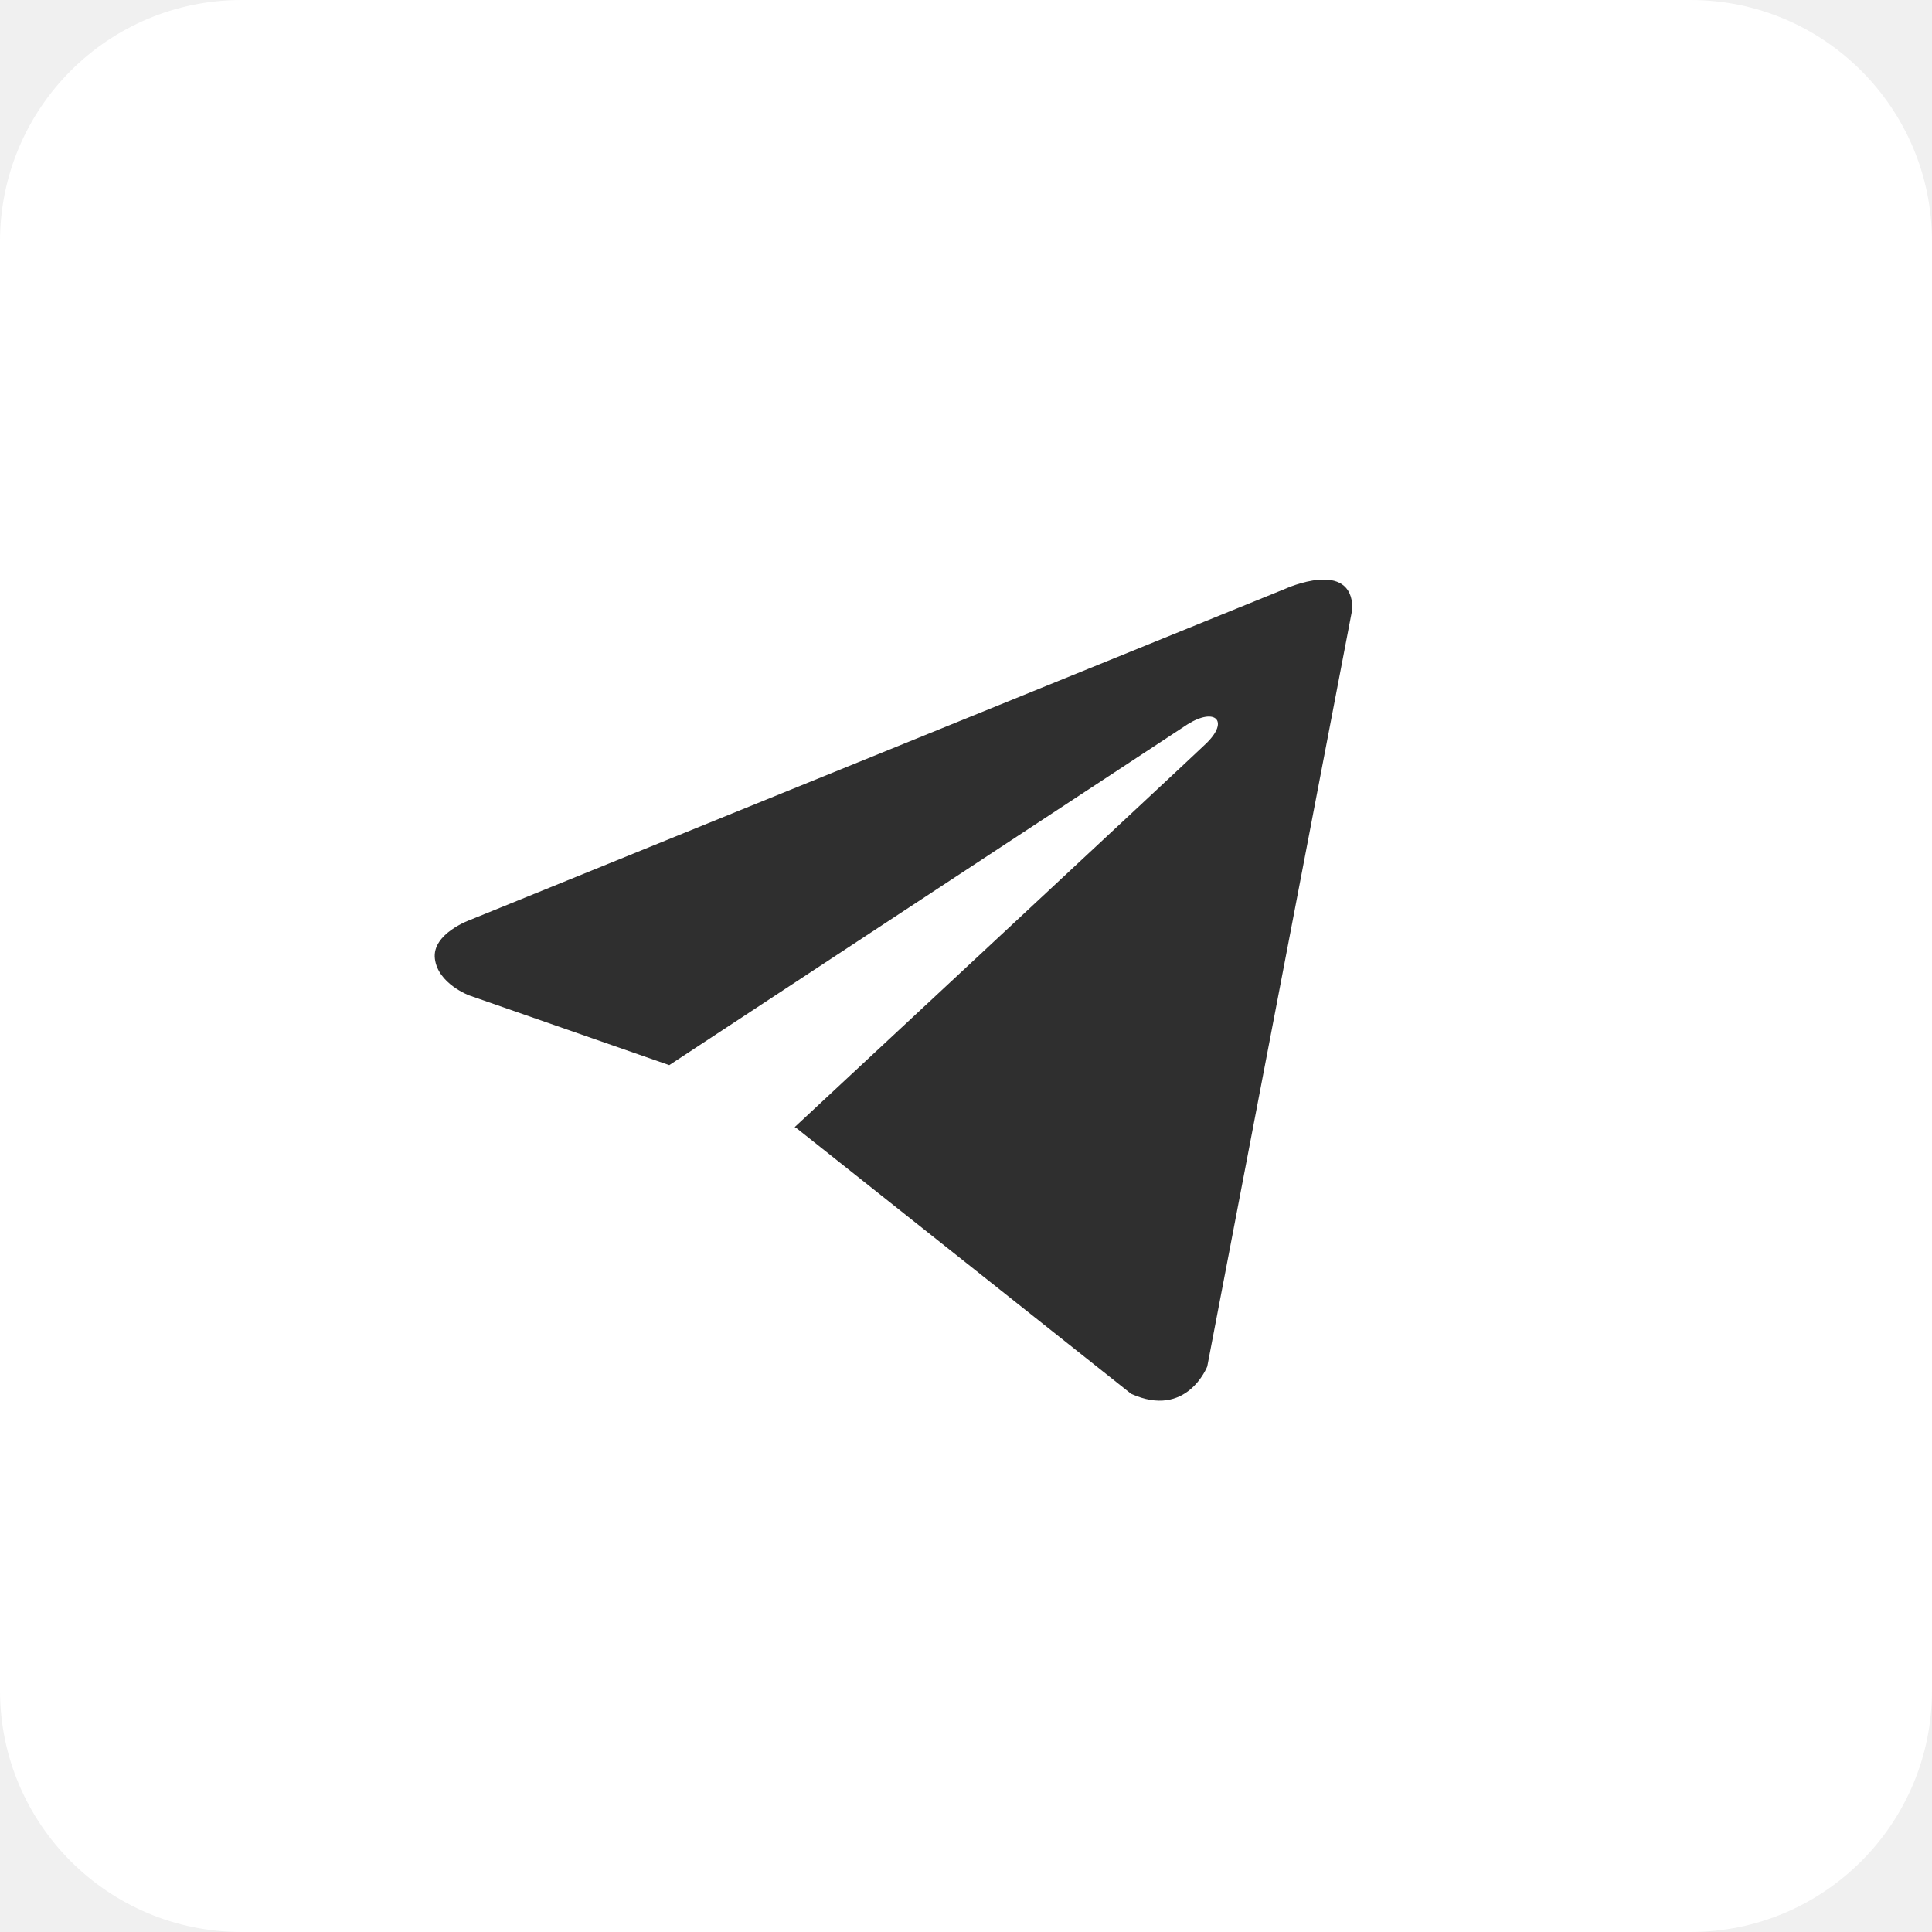
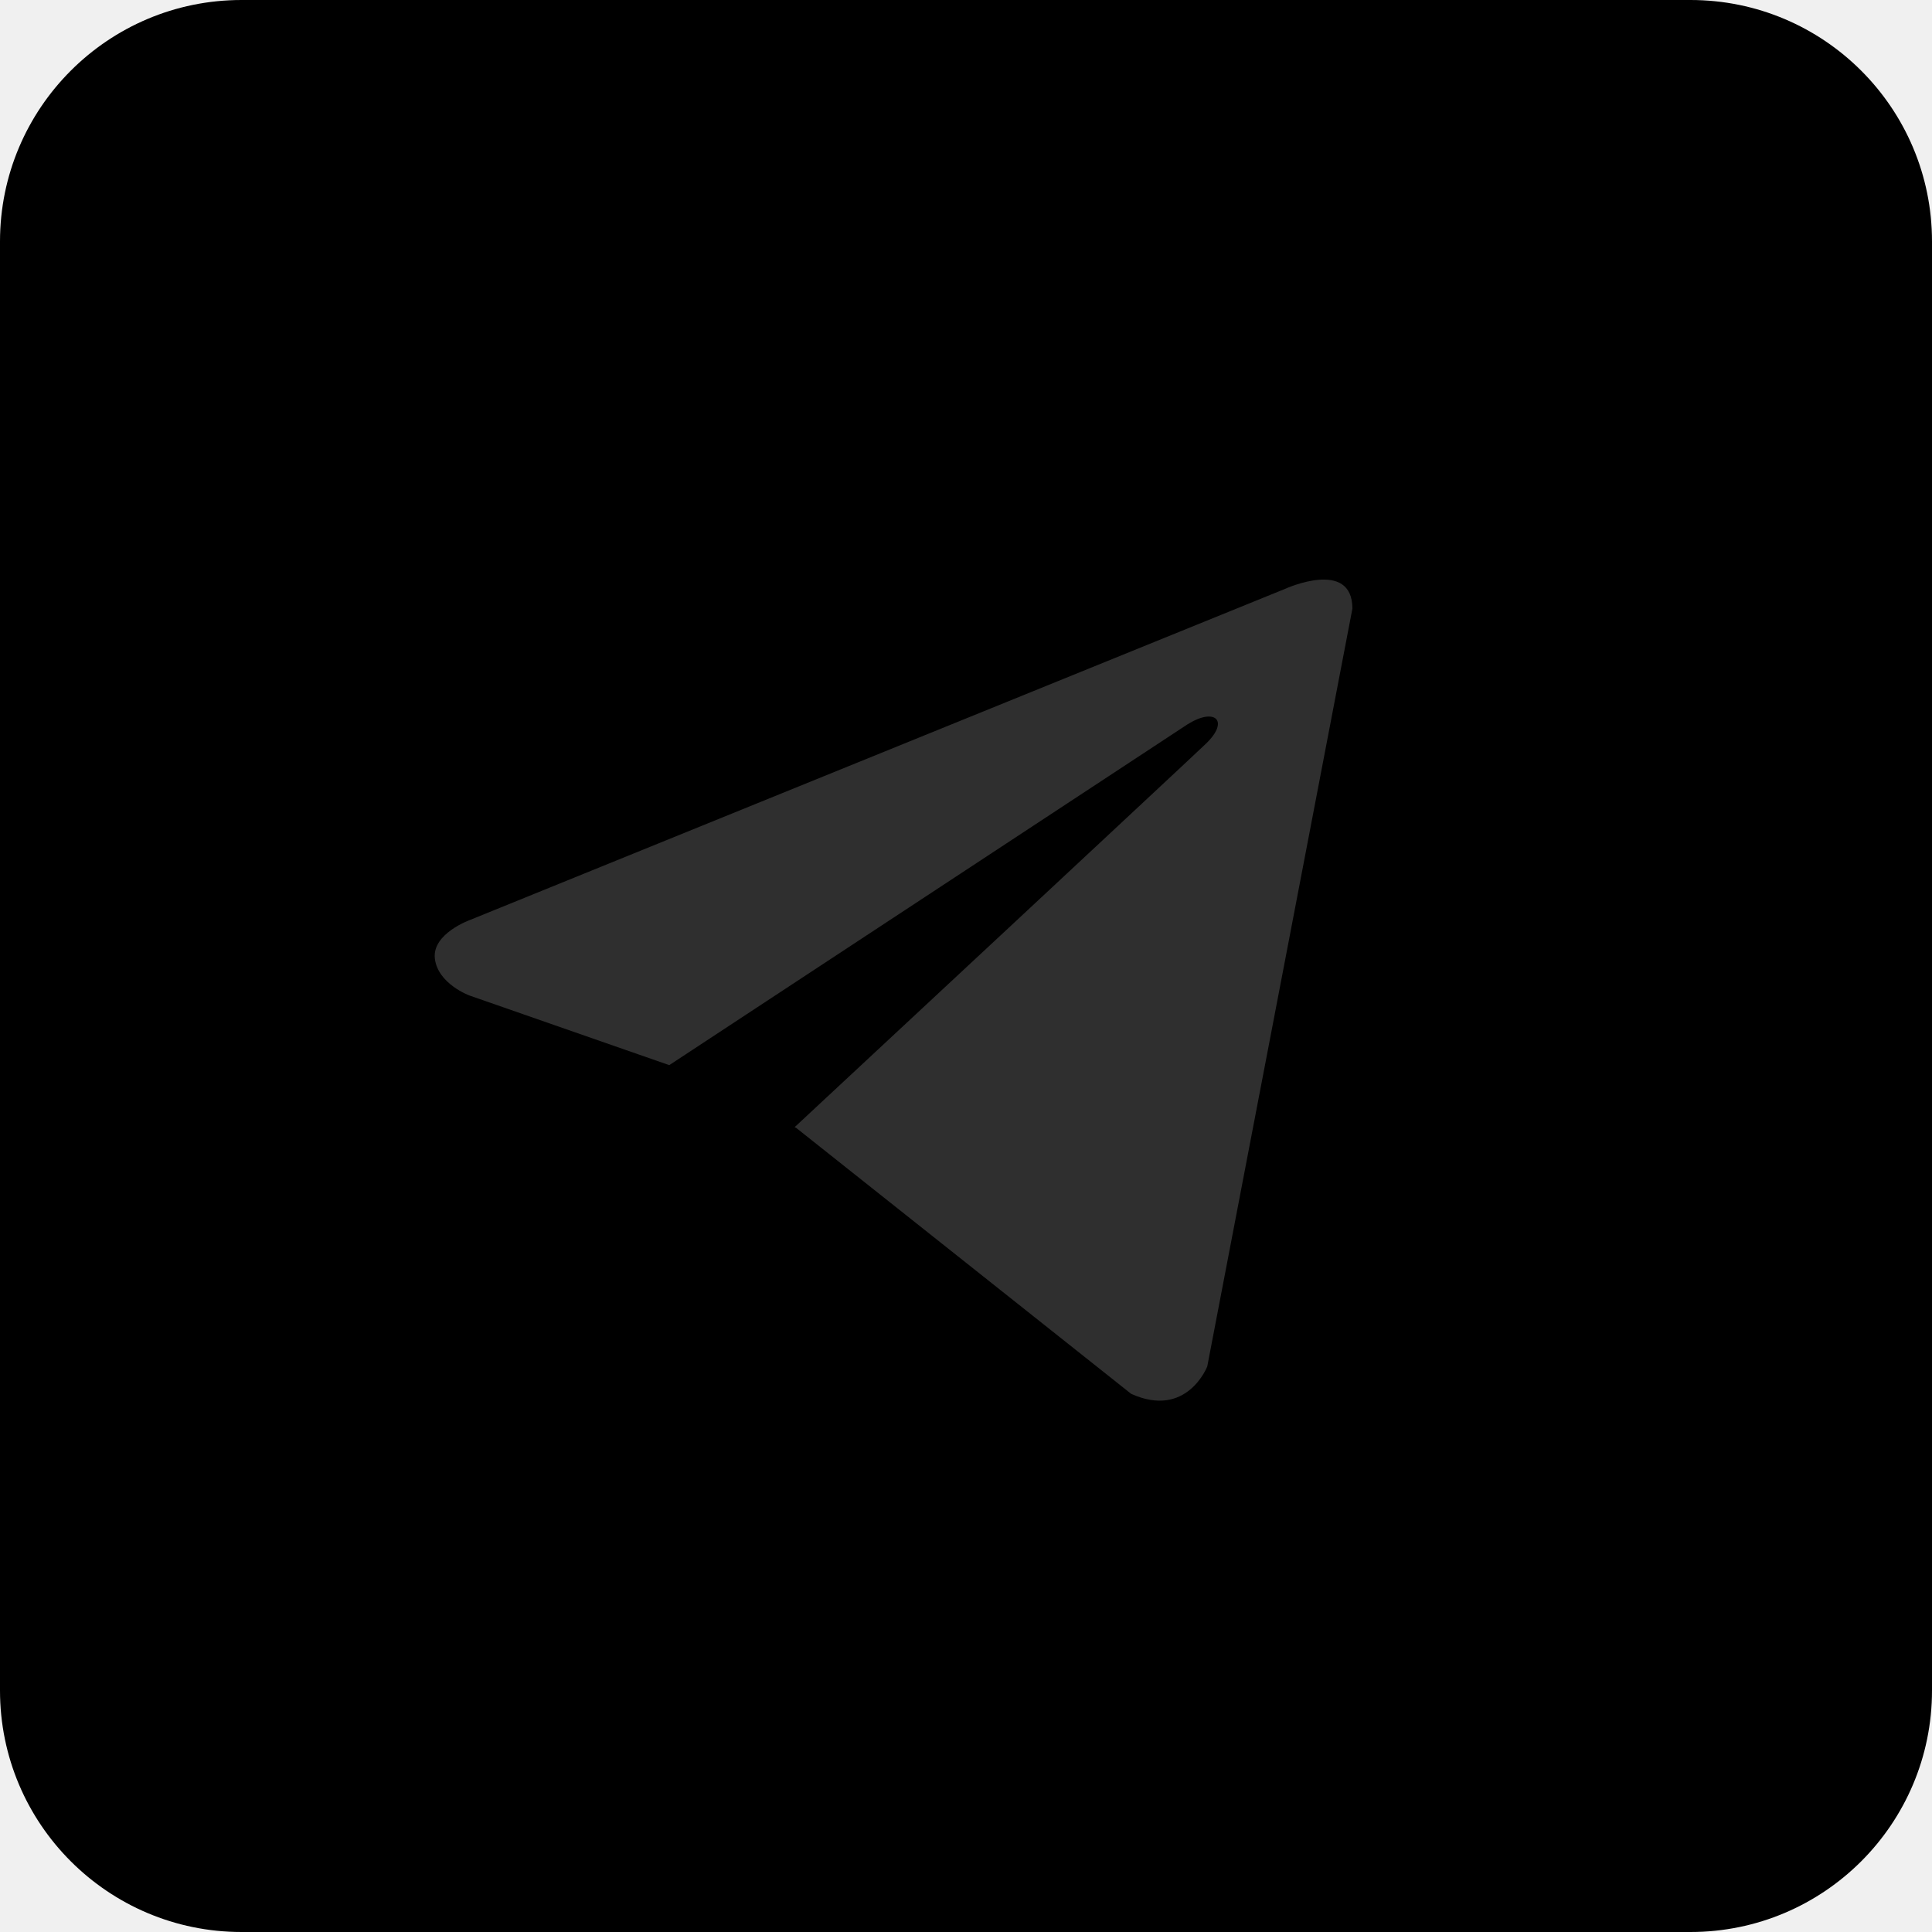
- <svg xmlns="http://www.w3.org/2000/svg" width="32" height="32" viewBox="0 0 32 32" fill="none">
-   <rect width="32" height="32" rx="4" fill="white" />
+ <svg xmlns="http://www.w3.org/2000/svg" width="32" height="32" viewBox="0 0 32 32">
+   <rect width="32" height="32" rx="4" />
  <path d="M22.4 10.081L19.996 22.633C19.996 22.633 19.659 23.504 18.735 23.086L13.188 18.682L13.162 18.669C13.911 17.972 19.722 12.562 19.976 12.316C20.369 11.937 20.125 11.711 19.668 11.998L11.085 17.642L7.774 16.488C7.774 16.488 7.253 16.296 7.203 15.879C7.152 15.461 7.791 15.235 7.791 15.235L21.291 9.751C21.291 9.751 22.4 9.246 22.4 10.081Z" fill="#2F2F2F" />
</svg>
